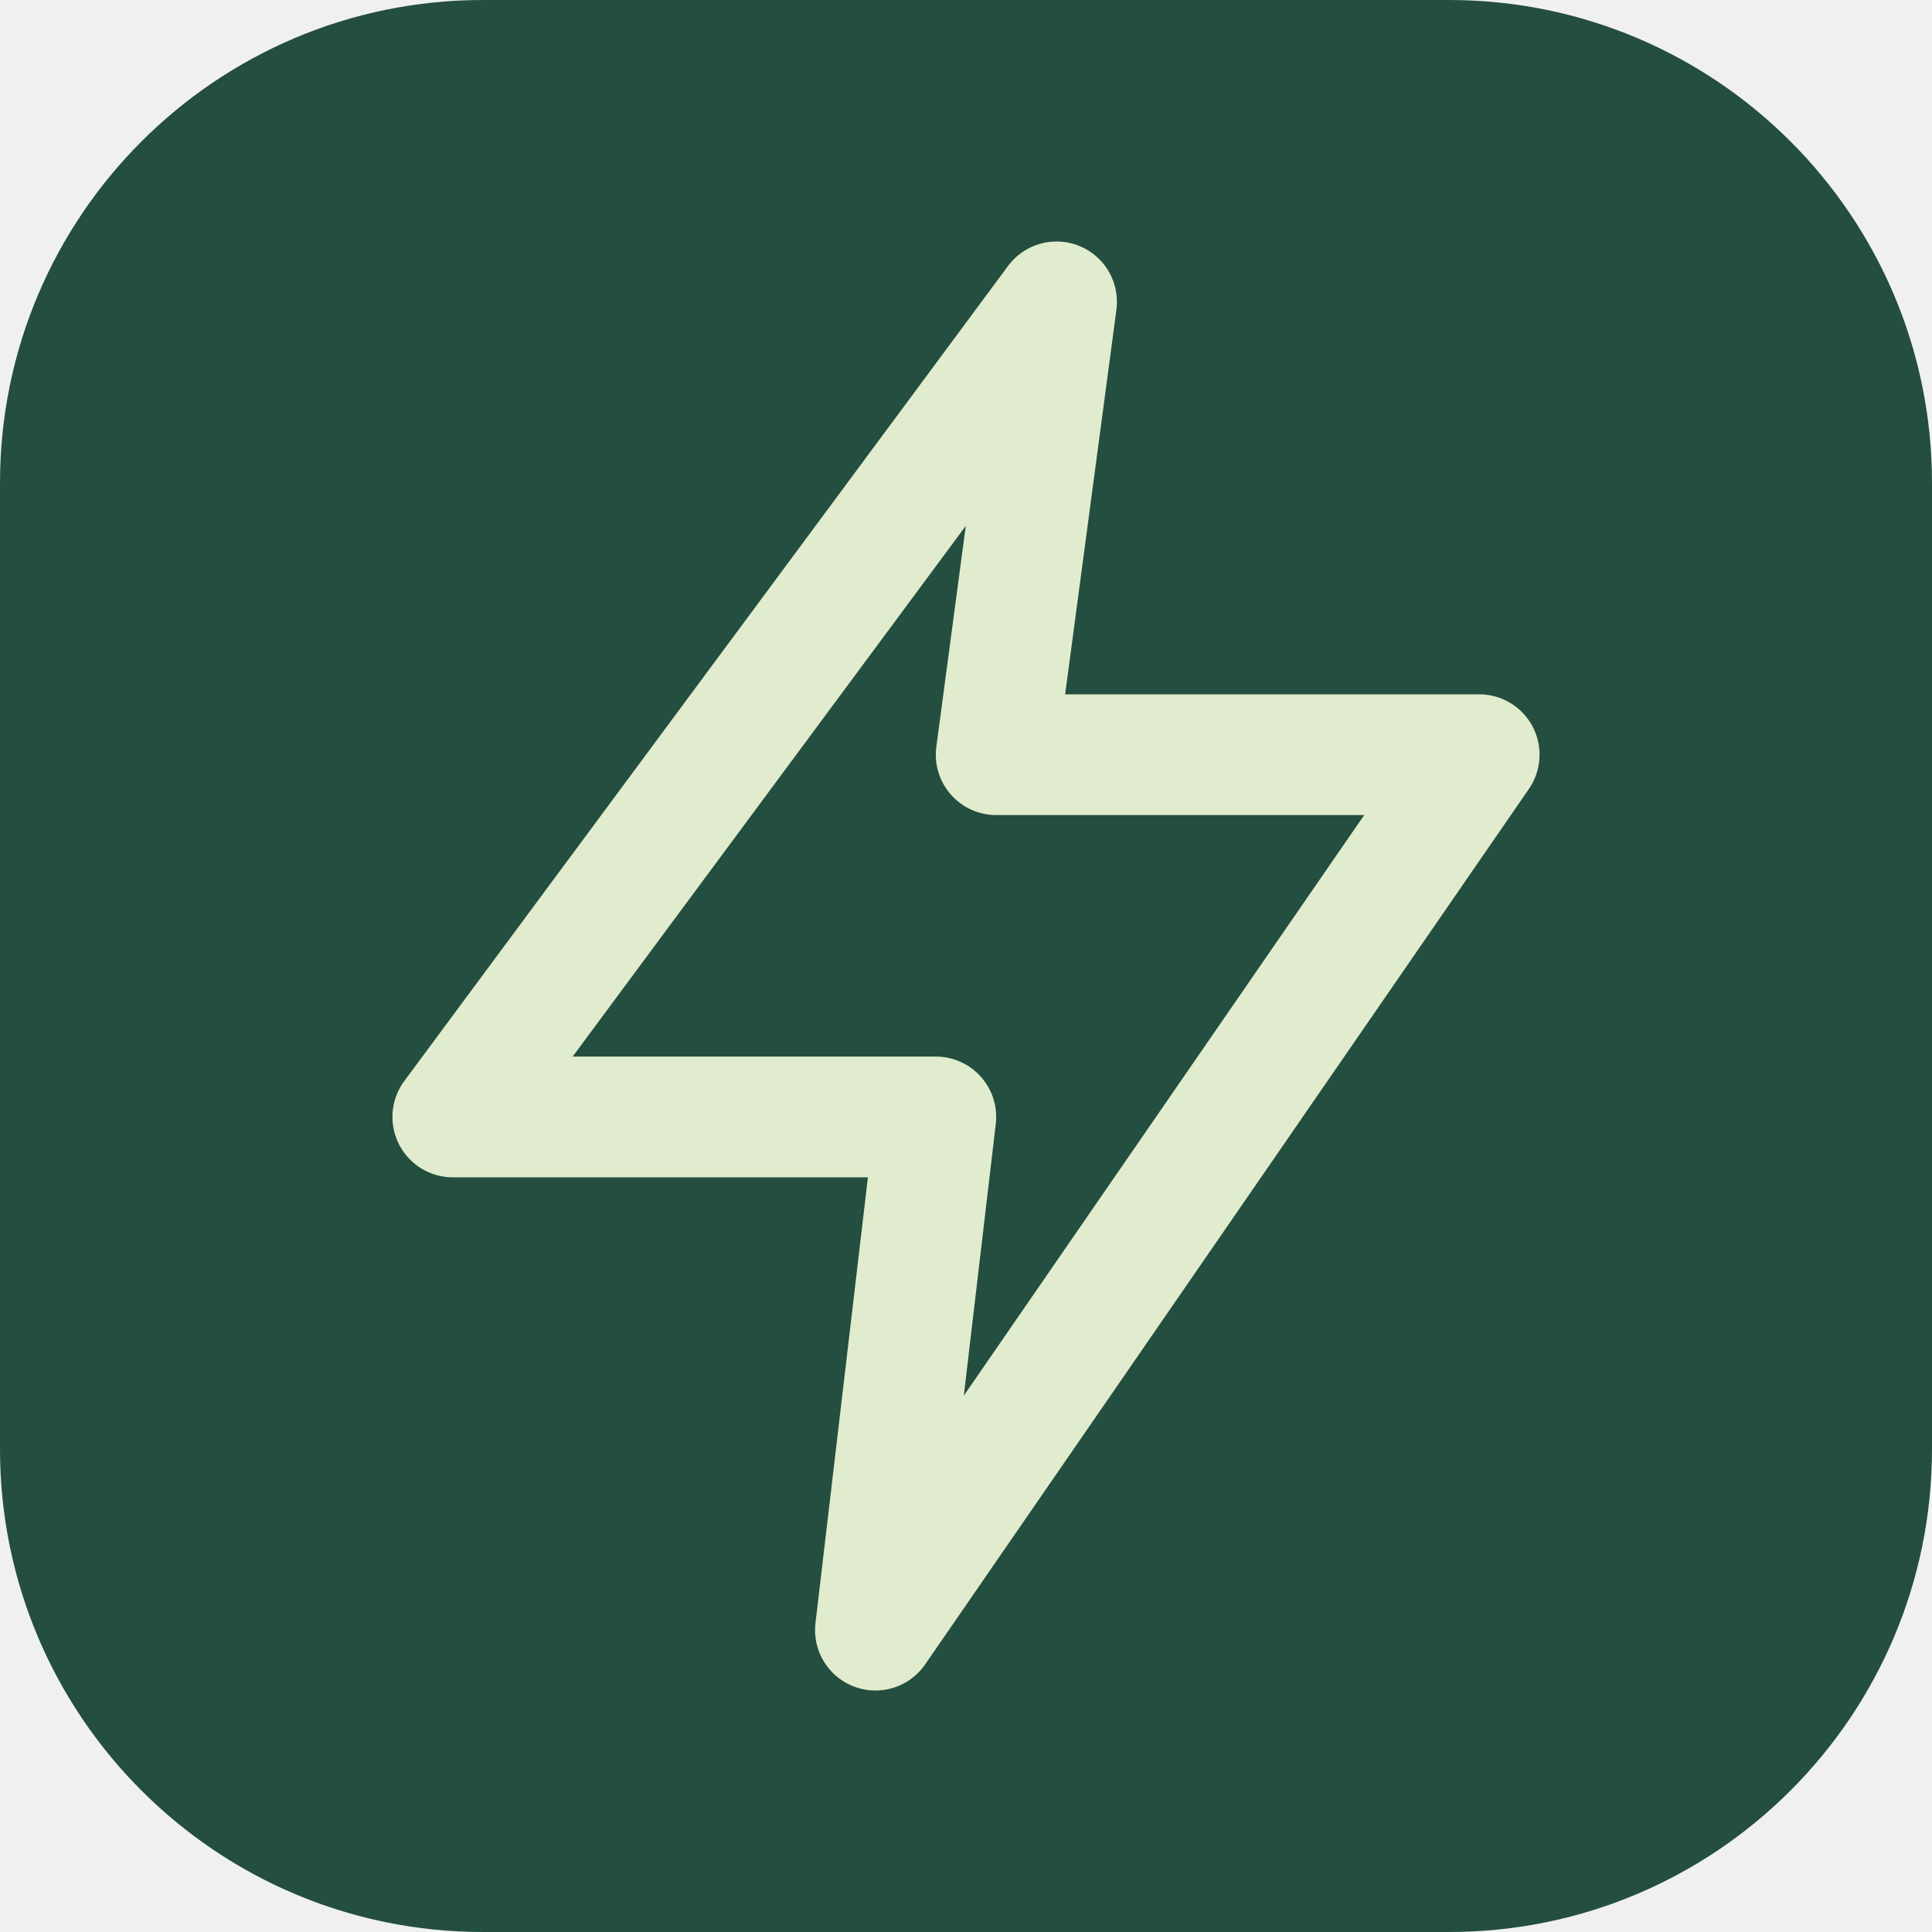
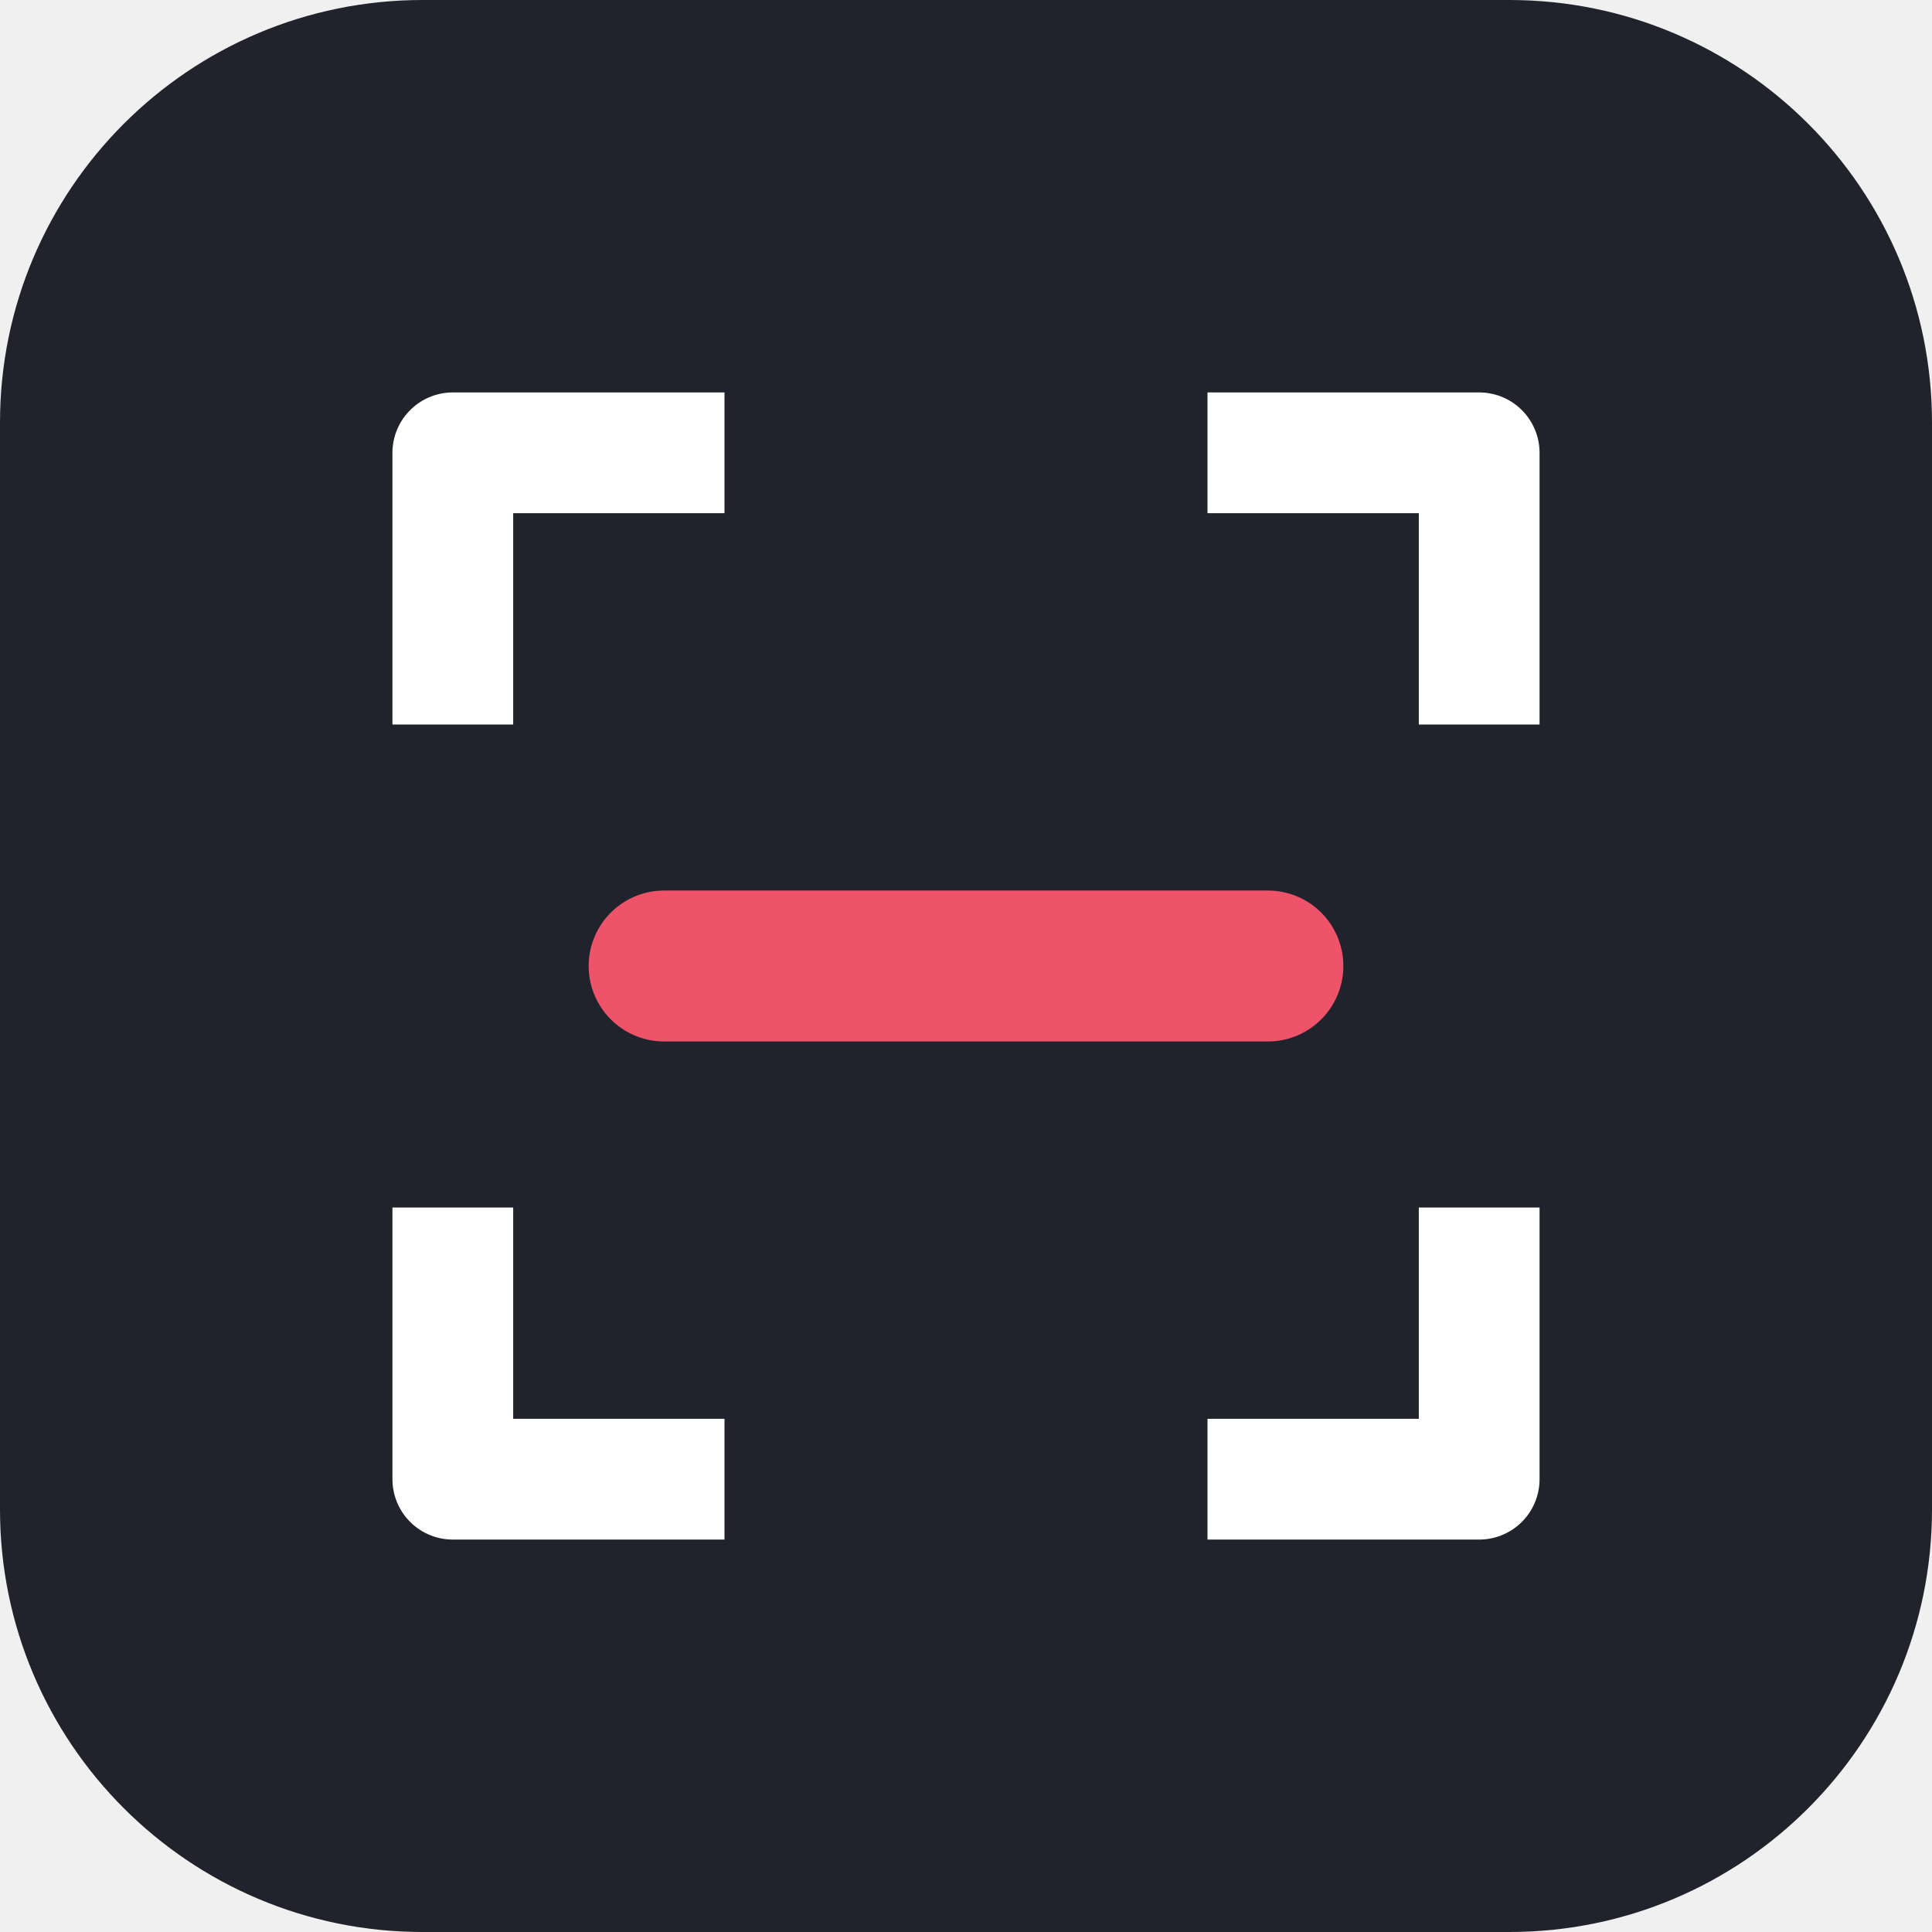
<svg xmlns="http://www.w3.org/2000/svg" viewBox="0 0 64 64">
-   <rect width="64" height="64" rx="16" fill="#244e3f" />
-   <path d="m35 10-20 27h16l-2 17 20-29H33l2-15Z" fill="none" stroke="#e0eccd" stroke-width="4" stroke-linejoin="round" />
+   <rect width="64" height="64" rx="14" fill="#20232b" />
+   <path d="M24 15h-9v9m25-9h9v9M15 40v9h9m25-9v9h-9" fill="none" stroke="#fff" stroke-width="4" stroke-linejoin="round" />
+   <path d="M22 32h20" stroke="#ee536a" stroke-width="5" stroke-linecap="round" />
</svg>
